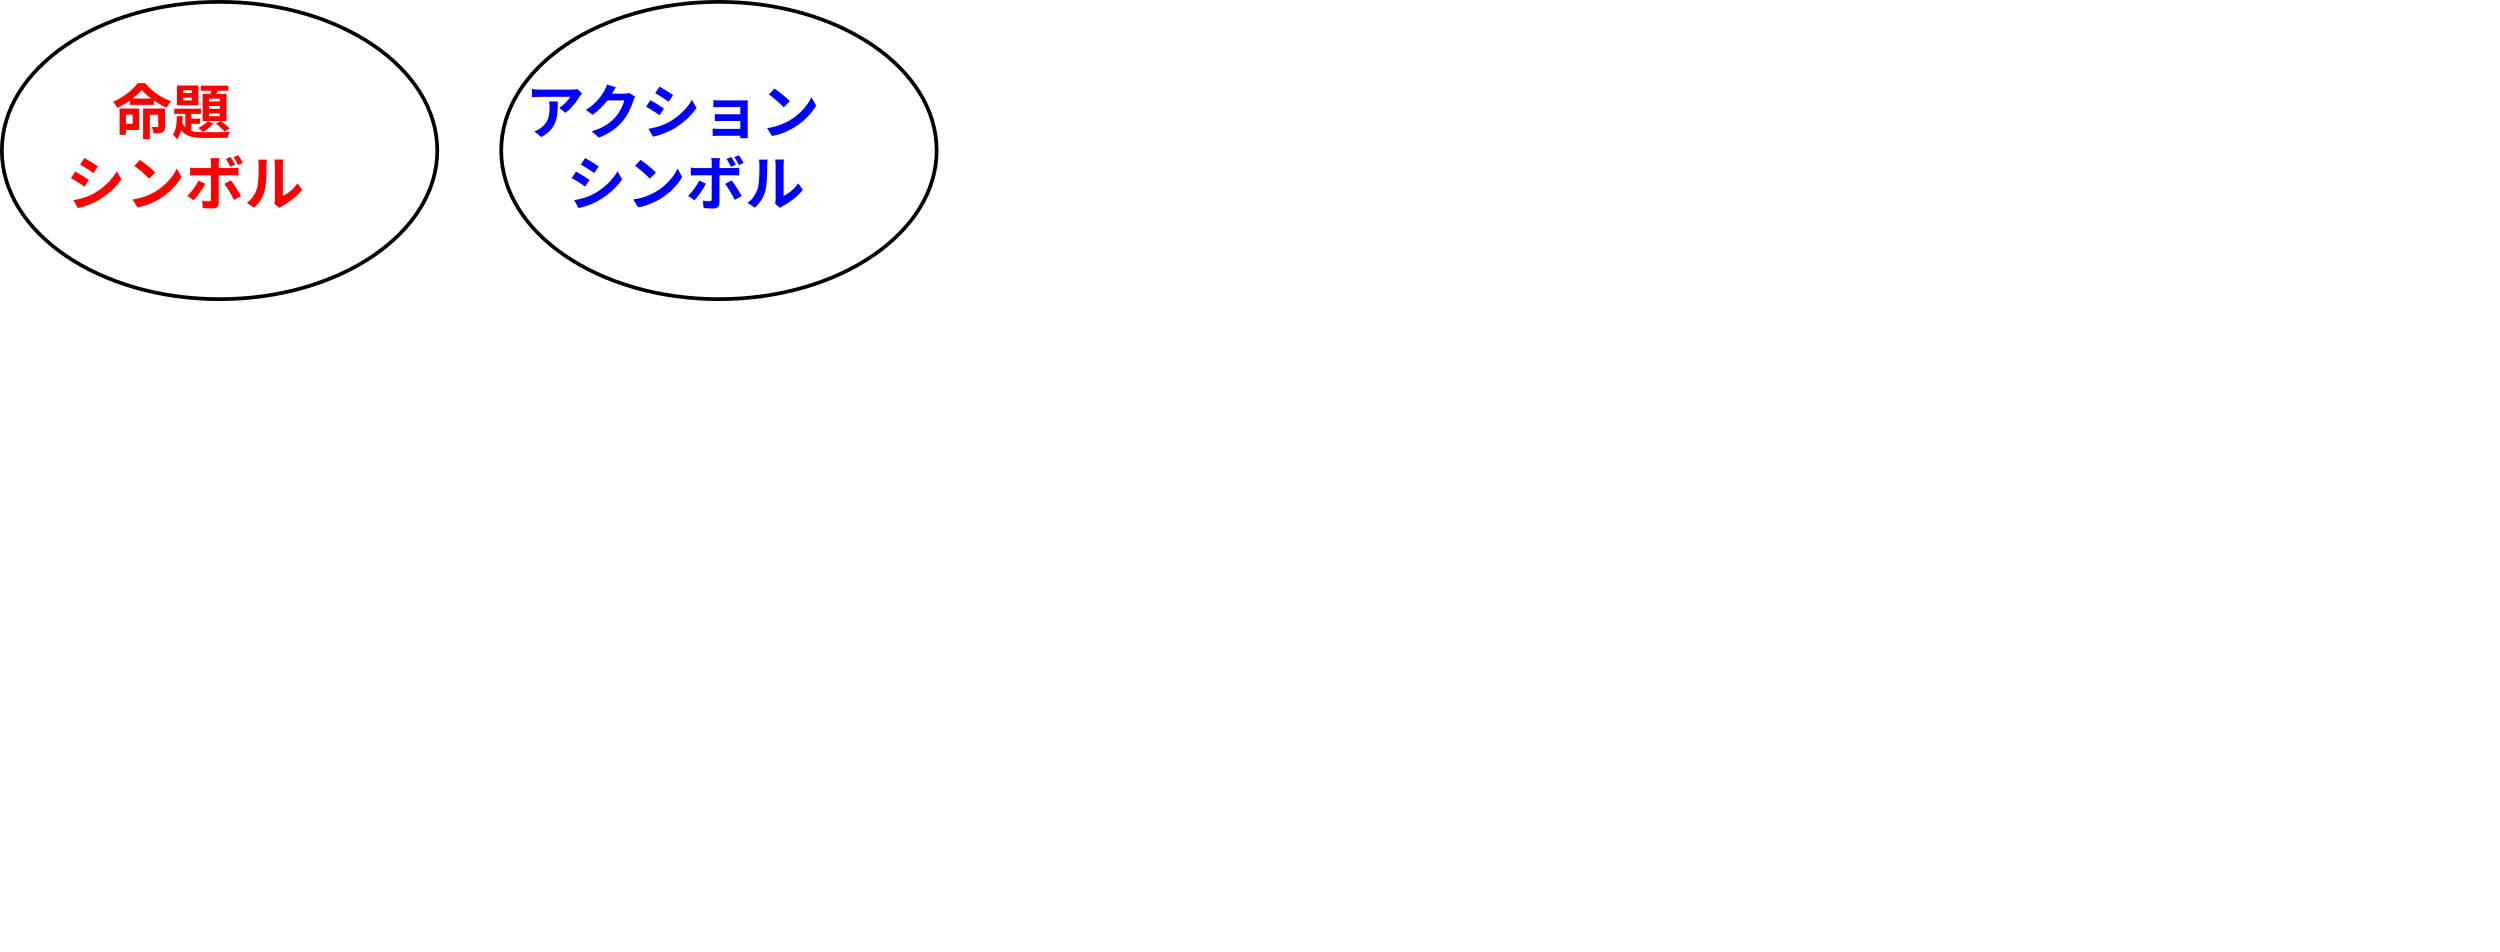
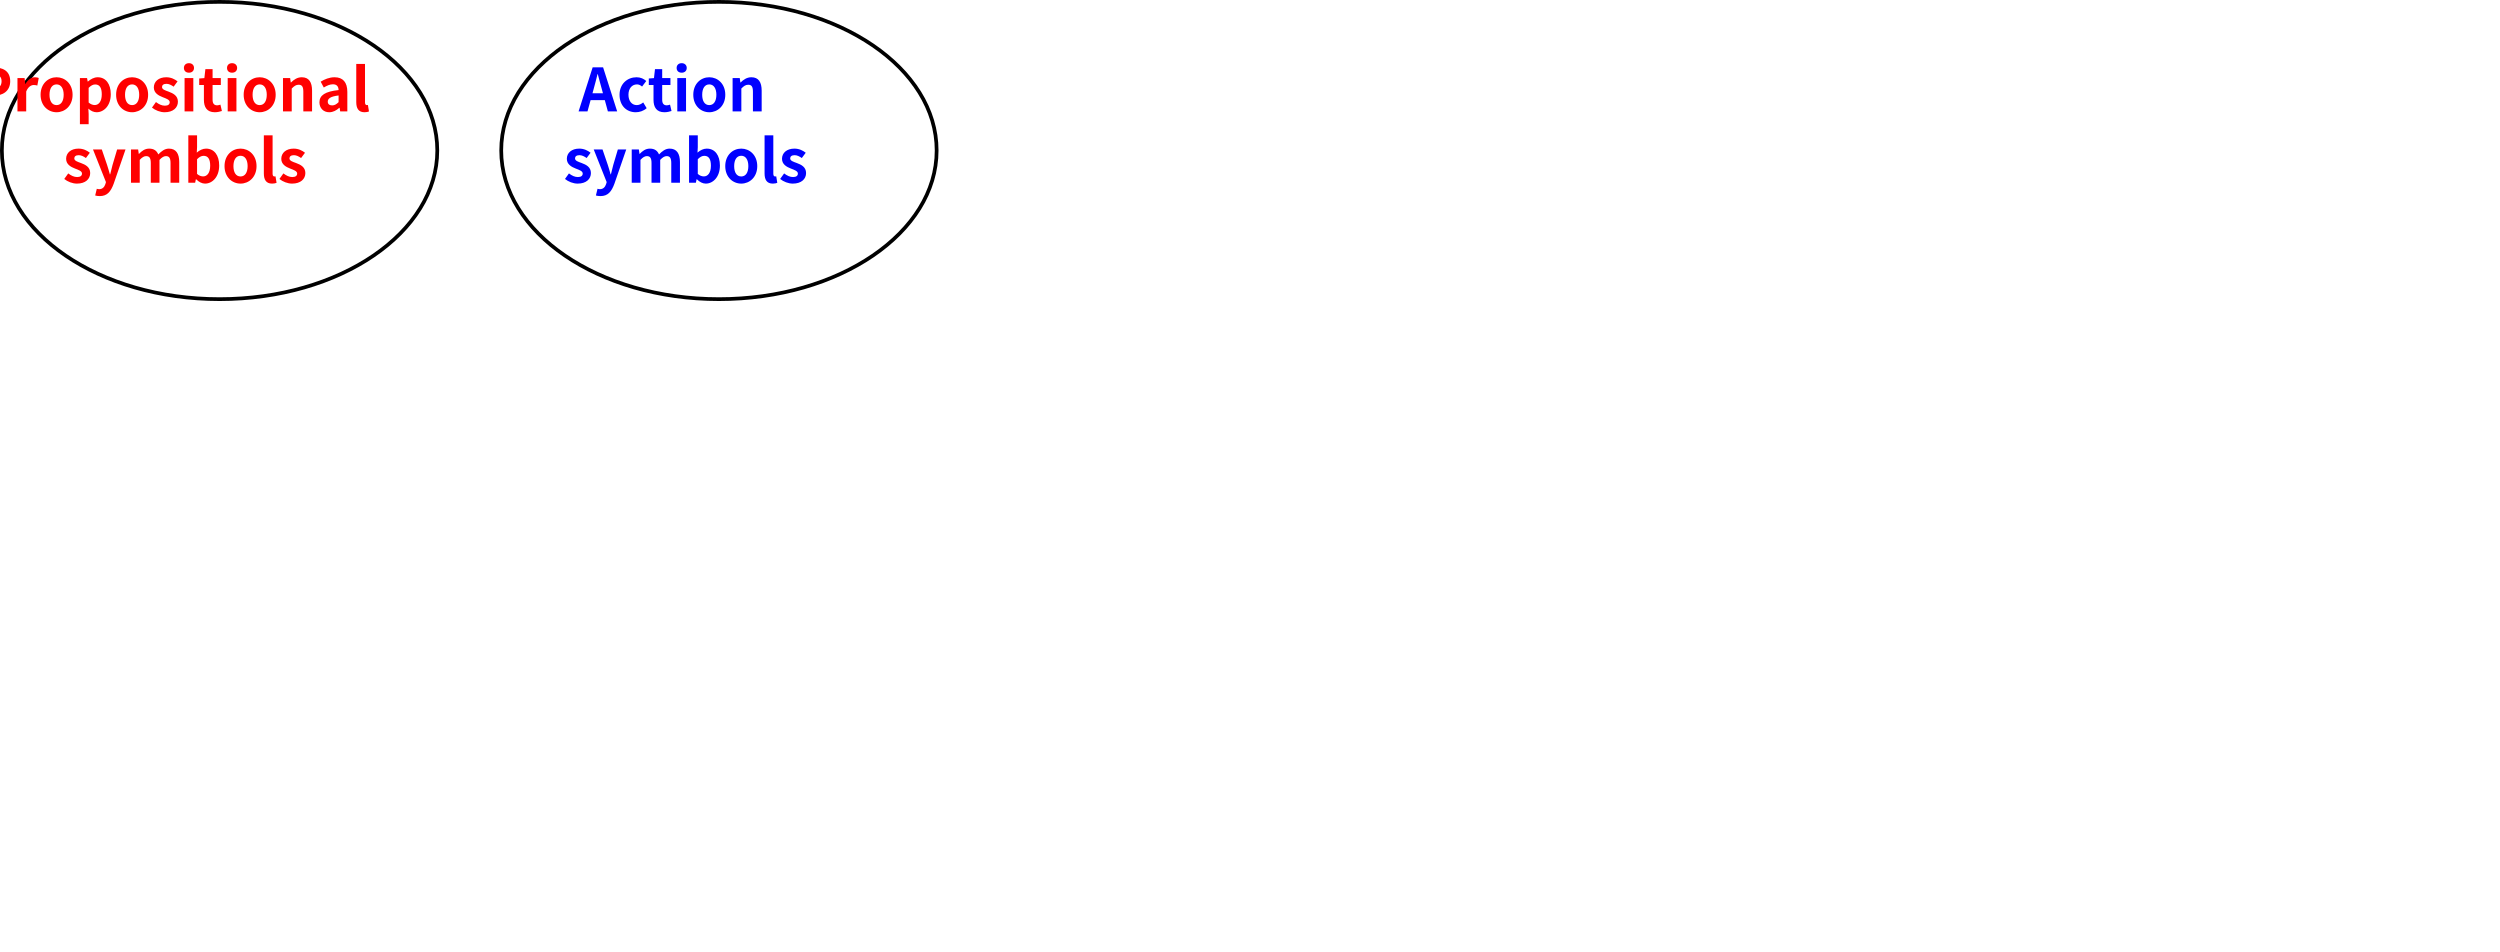
<svg xmlns="http://www.w3.org/2000/svg" xmlns:xlink="http://www.w3.org/1999/xlink" width="1345.223" height="512.222" id="svg2" version="1.1">
  <defs id="defs4">
    <linearGradient id="linearGradient8707">
      <stop style="stop-color:#8de17a;stop-opacity:1;" offset="0" id="stop8709" />
      <stop style="stop-color:#a3f590;stop-opacity:1;" offset="1" id="stop8711" />
    </linearGradient>
    <linearGradient id="linearGradient7973">
      <stop id="stop7975" offset="0" style="stop-color:#71bc60;stop-opacity:1;" />
      <stop id="stop7977" offset="1" style="stop-color:#77ce64;stop-opacity:0.424;" />
    </linearGradient>
    <linearGradient id="linearGradient6509">
      <stop style="stop-color:#7a73de;stop-opacity:1;" offset="0" id="stop6511" />
      <stop id="stop6517" offset="0.5" style="stop-color:#a2c8e9;stop-opacity:0.98;" />
      <stop style="stop-color:#7a73de;stop-opacity:1;" offset="1" id="stop6513" />
    </linearGradient>
    <linearGradient id="linearGradient5773">
      <stop style="stop-color:#000000;stop-opacity:0;" offset="0" id="stop5775" />
      <stop id="stop5781" offset="0.5" style="stop-color:#616161;stop-opacity:1;" />
      <stop style="stop-color:#000000;stop-opacity:0;" offset="1" id="stop5777" />
    </linearGradient>
    <linearGradient id="linearGradient5037">
      <stop id="stop5039" offset="0" style="stop-color:#d6d1f9;stop-opacity:1;" />
      <stop id="stop5041" offset="1" style="stop-color:#9687fa;stop-opacity:1;" />
    </linearGradient>
    <linearGradient id="linearGradient4303">
      <stop style="stop-color:#d6d1f9;stop-opacity:1;" offset="0" id="stop4305" />
      <stop style="stop-color:#9687fa;stop-opacity:1;" offset="1" id="stop4307" />
    </linearGradient>
    <linearGradient id="linearGradient2115">
      <stop style="stop-color:#d2f1cb;stop-opacity:1;" offset="0" id="stop2117" />
      <stop style="stop-color:#cdf9c3;stop-opacity:0.423;" offset="1" id="stop2119" />
    </linearGradient>
    <radialGradient xlink:href="#linearGradient4303" id="radialGradient4309" cx="300.831" cy="447.854" fx="300.831" fy="447.854" r="78.713" gradientTransform="matrix(1,0,0,0.960976,0,15.90946)" gradientUnits="userSpaceOnUse" />
    <linearGradient xlink:href="#linearGradient5037" id="linearGradient5045" x1="225.849" y1="641.648" x2="253.466" y2="543.983" gradientUnits="userSpaceOnUse" />
    <clipPath clipPathUnits="userSpaceOnUse" id="clipPath236">
      <rect style="fill:#ff0000;stroke:none;stroke-width:0.471;stop-color:#000000" id="rect238" width="489.218" height="260.537" x="513.813" y="587.944" />
    </clipPath>
    <clipPath clipPathUnits="userSpaceOnUse" id="clipPath261">
      <rect style="fill:#ff0000;stroke:none;stroke-width:0.471;stop-color:#000000" id="rect263" width="488.765" height="35.131" x="514.266" y="235.48" />
    </clipPath>
    <clipPath clipPathUnits="userSpaceOnUse" id="clipPath285">
      <rect style="fill:#ff0000;stroke:none;stroke-width:0.471;stop-color:#000000" id="rect287" width="488.765" height="35.131" x="22.32" y="235.48" />
    </clipPath>
    <clipPath clipPathUnits="userSpaceOnUse" id="clipPath289">
      <rect style="fill:#ff0000;stroke:none;stroke-width:0.471;stop-color:#000000" id="rect291" width="489.218" height="260.537" x="24.595" y="301.574" />
    </clipPath>
  </defs>
  <g id="layer1" transform="translate(-52.51919,-264.5284)" style="display:inline">
    <ellipse style="fill:none;stroke:#000000;stroke-width:2;stroke-miterlimit:4;stroke-dasharray:none;stop-color:#000000" id="path118" cx="170.666" cy="345.513" rx="117.147" ry="79.984" />
    <text xml:space="preserve" style="font-style:normal;font-variant:normal;font-weight:bold;font-stretch:normal;font-size:24px;line-height:100%;font-family:'Noto Sans CJK JP';-inkscape-font-specification:'Noto Sans CJK JP Bold';font-variant-ligatures:normal;font-variant-position:normal;font-variant-caps:normal;font-variant-numeric:normal;font-variant-alternates:normal;font-variant-east-asian:normal;font-feature-settings:normal;text-indent:0;text-align:center;text-decoration:none;text-decoration-line:none;text-decoration-style:solid;text-decoration-color:#000000;letter-spacing:0px;word-spacing:0px;text-transform:none;writing-mode:lr-tb;direction:ltr;text-orientation:mixed;dominant-baseline:auto;baseline-shift:baseline;text-anchor:middle;white-space:normal;shape-padding:0;shape-margin:0;inline-size:0;opacity:1;vector-effect:none;fill:#ff0000;fill-opacity:1;stroke-width:0.471;stroke-linecap:butt;stroke-linejoin:miter;stroke-miterlimit:4;stroke-dasharray:none;stroke-dashoffset:0;stroke-opacity:1;stop-color:#000000;stop-opacity:1" x="233.543" y="86.795" id="text945" transform="translate(-62.99725,204.2348)">
      <tspan x="233.543" y="86.795" id="tspan947" />
    </text>
-     <text xml:space="preserve" style="font-style:normal;font-variant:normal;font-weight:normal;font-stretch:normal;font-size:32px;line-height:120%;font-family:'Noto Sans CJK JP';-inkscape-font-specification:'Noto Sans CJK JP';font-variant-ligatures:normal;font-variant-position:normal;font-variant-caps:normal;font-variant-numeric:normal;font-variant-alternates:normal;font-variant-east-asian:normal;font-feature-settings:normal;font-variation-settings:normal;text-indent:0;text-align:center;text-decoration:none;text-decoration-line:none;text-decoration-style:solid;text-decoration-color:#000000;letter-spacing:0px;word-spacing:0px;text-transform:none;writing-mode:lr-tb;direction:ltr;text-orientation:mixed;dominant-baseline:auto;baseline-shift:baseline;text-anchor:middle;white-space:normal;shape-padding:0;shape-margin:0;inline-size:0;vector-effect:none;fill:#000000;fill-opacity:1;stroke-width:0.471;stroke-linecap:butt;stroke-linejoin:miter;stroke-miterlimit:4;stroke-dasharray:none;stroke-dashoffset:0;stroke-opacity:1;stop-color:#000000" x="233.543" y="86.795" id="text945-3" transform="translate(-63.54923,249.6776)">
-       <tspan id="tspan943-6" x="233.543" y="86.795" style="font-weight:bold;font-size:32px;fill:#ff0000">命題</tspan>
-       <tspan x="233.543" y="125.195" id="tspan1013" style="font-weight:bold;font-size:32px;fill:#ff0000">シンボル</tspan>
+     <text xml:space="preserve" style="font-style:normal;font-variant:normal;font-weight:normal;font-stretch:normal;font-size:32px;line-height:120%;font-family:'Noto Sans CJK JP';-inkscape-font-specification:'Noto Sans CJK JP';font-variant-ligatures:normal;font-variant-position:normal;font-variant-caps:normal;font-variant-numeric:normal;font-variant-alternates:normal;font-variant-east-asian:normal;font-feature-settings:normal;font-variation-settings:normal;text-indent:0;text-align:center;text-decoration:none;text-decoration-line:none;text-decoration-style:solid;text-decoration-color:#000000;letter-spacing:0px;word-spacing:0px;text-transform:none;writing-mode:lr-tb;direction:ltr;text-orientation:mixed;dominant-baseline:auto;baseline-shift:baseline;text-anchor:middle;white-space:normal;shape-padding:0;shape-margin:0;inline-size:0;vector-effect:none;fill:#000000;fill-opacity:1;stroke-width:0.471;stroke-linecap:butt;stroke-linejoin:miter;stroke-miterlimit:4;stroke-dasharray:none;stroke-dashoffset:0;stroke-opacity:1;stop-color:#000000" x="233.543" y="86.795" id="text945-3" transform="translate(-63.54923,237.6776)">
+       <tspan id="tspan943-6" x="233.543" y="86.795" style="font-weight:bold;font-size:32px;fill:#ff0000">Propositional</tspan>
+       <tspan x="233.543" y="125.195" id="tspan1013" style="font-weight:bold;font-size:32px;fill:#ff0000">symbols</tspan>
    </text>
    <ellipse style="fill:none;stroke:#000000;stroke-width:2;stroke-miterlimit:4;stroke-dasharray:none;stop-color:#000000" id="path118-6" cx="439.368" cy="345.513" rx="117.147" ry="79.984" />
-     <text xml:space="preserve" style="font-style:normal;font-variant:normal;font-weight:normal;font-stretch:normal;font-size:32px;line-height:120%;font-family:'Noto Sans CJK JP';-inkscape-font-specification:'Noto Sans CJK JP';font-variant-ligatures:normal;font-variant-position:normal;font-variant-caps:normal;font-variant-numeric:normal;font-variant-alternates:normal;font-variant-east-asian:normal;font-feature-settings:normal;font-variation-settings:normal;text-indent:0;text-align:center;text-decoration:none;text-decoration-line:none;text-decoration-style:solid;text-decoration-color:#000000;letter-spacing:0px;word-spacing:0px;text-transform:none;writing-mode:lr-tb;direction:ltr;text-orientation:mixed;dominant-baseline:auto;baseline-shift:baseline;text-anchor:middle;white-space:normal;shape-padding:0;shape-margin:0;inline-size:0;vector-effect:none;fill:#000000;fill-opacity:1;stroke-width:0.471;stroke-linecap:butt;stroke-linejoin:miter;stroke-miterlimit:4;stroke-dasharray:none;stroke-dashoffset:0;stroke-opacity:1;stop-color:#000000" x="233.543" y="86.795" id="text945-3-2" transform="translate(205.8845,249.6776)">
-       <tspan id="tspan943-6-7" x="233.543" y="86.795" style="font-weight:bold;font-size:32px;fill:#0000ff">アクション</tspan>
-       <tspan x="233.543" y="125.195" id="tspan1013-3" style="font-weight:bold;font-size:32px;fill:#0000ff">シンボル</tspan>
+     <text xml:space="preserve" style="font-style:normal;font-variant:normal;font-weight:normal;font-stretch:normal;font-size:32px;line-height:120%;font-family:'Noto Sans CJK JP';-inkscape-font-specification:'Noto Sans CJK JP';font-variant-ligatures:normal;font-variant-position:normal;font-variant-caps:normal;font-variant-numeric:normal;font-variant-alternates:normal;font-variant-east-asian:normal;font-feature-settings:normal;font-variation-settings:normal;text-indent:0;text-align:center;text-decoration:none;text-decoration-line:none;text-decoration-style:solid;text-decoration-color:#000000;letter-spacing:0px;word-spacing:0px;text-transform:none;writing-mode:lr-tb;direction:ltr;text-orientation:mixed;dominant-baseline:auto;baseline-shift:baseline;text-anchor:middle;white-space:normal;shape-padding:0;shape-margin:0;inline-size:0;vector-effect:none;fill:#000000;fill-opacity:1;stroke-width:0.471;stroke-linecap:butt;stroke-linejoin:miter;stroke-miterlimit:4;stroke-dasharray:none;stroke-dashoffset:0;stroke-opacity:1;stop-color:#000000" x="233.543" y="86.795" id="text945-3-2" transform="translate(205.8845,237.6776)">
+       <tspan id="tspan943-6-7" x="233.543" y="86.795" style="font-weight:bold;font-size:32px;fill:#0000ff">Action</tspan>
+       <tspan x="233.543" y="125.195" id="tspan1013-3" style="font-weight:bold;font-size:32px;fill:#0000ff">symbols</tspan>
    </text>
    <flowRoot xml:space="preserve" id="flowRoot5385" style="color:#000000;font-style:normal;font-variant:normal;font-weight:normal;font-stretch:normal;line-height:0.01%;font-family:'Noto Sans Mono';-inkscape-font-specification:'Noto Sans Mono';text-align:start;text-anchor:start;clip-rule:nonzero;display:inline;overflow:visible;visibility:visible;isolation:auto;mix-blend-mode:normal;color-interpolation:sRGB;color-interpolation-filters:linearRGB;solid-color:#000000;solid-opacity:1;fill:#000000;fill-opacity:1;fill-rule:evenodd;stroke:none;stroke-width:2;stroke-linecap:butt;stroke-linejoin:bevel;stroke-miterlimit:4;stroke-dasharray:none;stroke-dashoffset:0;stroke-opacity:1;color-rendering:auto;image-rendering:auto;shape-rendering:auto;text-rendering:auto;enable-background:accumulate" transform="matrix(1.066667,0,0,1.066667,-223.7989,275.3569)">
      <flowRegion id="flowRegion5387" style="font-style:normal;font-variant:normal;font-weight:normal;font-stretch:normal;font-family:'Noto Sans Mono';-inkscape-font-specification:'Noto Sans Mono';fill:#000000">
        <rect id="rect5389" width="811.289" height="447.365" x="774.883" y="7.734" style="font-style:normal;font-variant:normal;font-weight:normal;font-stretch:normal;font-size:30px;font-family:'Noto Sans Mono';-inkscape-font-specification:'Noto Sans Mono';fill:#000000;" />
      </flowRegion>
      <flowPara id="flowPara5391" style="font-style:normal;font-variant:normal;font-weight:normal;font-stretch:normal;font-size:30px;line-height:1.25;font-family:'Noto Sans Mono';-inkscape-font-specification:'Noto Sans Mono';fill:#000000">(<flowSpan style="font-style:normal;font-variant:normal;font-weight:normal;font-stretch:normal;font-family:'Noto Sans Mono';-inkscape-font-specification:'Noto Sans Mono';fill:#008080" id="flowSpan444">define</flowSpan> (domain           )</flowPara>
      <flowPara id="flowPara5395" style="font-style:normal;font-variant:normal;font-weight:normal;font-stretch:normal;font-size:30px;line-height:1.25;font-family:'Noto Sans Mono';-inkscape-font-specification:'Noto Sans Mono';fill:#000000"> (<flowSpan style="font-style:normal;font-variant:normal;font-weight:normal;font-stretch:normal;font-family:'Noto Sans Mono';-inkscape-font-specification:'Noto Sans Mono';fill:#800080" id="flowSpan446">:predicates (</flowSpan>
        <flowSpan style="font-style:normal;font-variant:normal;font-weight:bold;font-stretch:normal;font-family:'Noto Sans Mono';-inkscape-font-specification:'Noto Sans Mono';fill:#ff0000" id="flowSpan428">handempty</flowSpan>)          ...)</flowPara>
      <flowPara id="flowPara5397" style="font-style:normal;font-variant:normal;font-weight:normal;font-stretch:normal;font-size:30px;line-height:1.25;font-family:'Noto Sans Mono';-inkscape-font-specification:'Noto Sans Mono';fill:#000000"> (<flowSpan style="font-style:normal;font-variant:normal;font-weight:normal;font-stretch:normal;font-family:'Noto Sans Mono';-inkscape-font-specification:'Noto Sans Mono';fill:#800080" id="flowSpan448">:action</flowSpan>
        <flowSpan style="font-style:normal;font-variant:normal;font-weight:bold;font-stretch:normal;font-family:'Noto Sans Mono';-inkscape-font-specification:'Noto Sans Mono';fill:#0000ff" id="flowSpan436">pick-up</flowSpan>
      </flowPara>
      <flowPara id="flowPara5405" style="font-style:normal;font-variant:normal;font-weight:normal;font-stretch:normal;font-size:30px;line-height:1.25;font-family:'Noto Sans Mono';-inkscape-font-specification:'Noto Sans Mono';fill:#000000">
        <flowSpan style="font-style:normal;font-variant:normal;font-weight:normal;font-stretch:normal;font-family:'Noto Sans Mono';-inkscape-font-specification:'Noto Sans Mono';fill:#800080" id="flowSpan450">:precondition</flowSpan> ...</flowPara>
      <flowPara style="font-style:normal;font-variant:normal;font-weight:normal;font-stretch:normal;font-size:30px;line-height:1.25;font-family:'Noto Sans Mono';-inkscape-font-specification:'Noto Sans Mono';fill:#000000" id="flowPara4267">
        <flowSpan style="font-style:normal;font-variant:normal;font-weight:normal;font-stretch:normal;font-family:'Noto Sans Mono';-inkscape-font-specification:'Noto Sans Mono';fill:#800080" id="flowSpan452">:effect </flowSpan>      ...))</flowPara>
      <flowPara style="font-style:normal;font-variant:normal;font-weight:normal;font-stretch:normal;font-size:30px;line-height:1.25;font-family:'Noto Sans Mono';-inkscape-font-specification:'Noto Sans Mono';fill:#000000" id="flowPara5524" />
      <flowPara style="font-style:normal;font-variant:normal;font-weight:normal;font-stretch:normal;font-size:30px;line-height:1.25;font-family:'Noto Sans Mono';-inkscape-font-specification:'Noto Sans Mono';fill:#000000" id="flowPara416">(<flowSpan style="font-style:normal;font-variant:normal;font-weight:normal;font-stretch:normal;font-family:'Noto Sans Mono';-inkscape-font-specification:'Noto Sans Mono';fill:#008080" id="flowSpan456">define</flowSpan> (problem          )</flowPara>
      <flowPara style="font-style:normal;font-variant:normal;font-weight:normal;font-stretch:normal;font-size:30px;line-height:1.25;font-family:'Noto Sans Mono';-inkscape-font-specification:'Noto Sans Mono';fill:#000000" id="flowPara426">  (<flowSpan style="font-style:normal;font-variant:normal;font-weight:normal;font-stretch:normal;font-family:'Noto Sans Mono';-inkscape-font-specification:'Noto Sans Mono';fill:#800080" id="flowSpan458">:objects</flowSpan>      ...)</flowPara>
      <flowPara style="font-style:normal;font-variant:normal;font-weight:normal;font-stretch:normal;font-size:30px;line-height:1.25;font-family:'Noto Sans Mono';-inkscape-font-specification:'Noto Sans Mono';fill:#000000" id="flowPara5536">  (<flowSpan style="font-style:normal;font-variant:normal;font-weight:normal;font-stretch:normal;font-family:'Noto Sans Mono';-inkscape-font-specification:'Noto Sans Mono';fill:#800080" id="flowSpan460">:init </flowSpan>...)</flowPara>
      <flowPara style="font-style:normal;font-variant:normal;font-weight:normal;font-stretch:normal;font-size:30px;line-height:1.25;font-family:'Noto Sans Mono';-inkscape-font-specification:'Noto Sans Mono';fill:#000000" id="flowPara5534">  (<flowSpan style="font-style:normal;font-variant:normal;font-weight:normal;font-stretch:normal;font-family:'Noto Sans Mono';-inkscape-font-specification:'Noto Sans Mono';fill:#800080" id="flowSpan462">:goal</flowSpan> ...))</flowPara>
      <flowPara style="font-style:normal;font-variant:normal;font-weight:normal;font-stretch:normal;font-size:30px;line-height:1.25;font-family:'Noto Sans Mono';-inkscape-font-specification:'Noto Sans Mono';fill:#000000" id="flowPara5532"> </flowPara>
    </flowRoot>
  </g>
-   <g id="layer3" transform="translate(2.1826172e-7,-2.962576)" style="display:inline" />
-   <g id="layer4" transform="translate(2.1826172e-7,-2.962576)" style="display:inline" />
-   <g id="layer5" transform="translate(2.1826172e-7,-2.962576)" style="display:inline" />
-   <g id="layer6" transform="translate(2.1826172e-7,-2.962576)" style="display:inline" />
+   <g id="layer3" transform="translate(2.1826172e-7,-2.962576)" style="display:none">
+     <text xml:space="preserve" style="font-style:normal;font-variant:normal;font-weight:normal;font-stretch:normal;font-size:32px;line-height:100%;font-family:'Noto Sans CJK JP';-inkscape-font-specification:'Noto Sans CJK JP';font-variant-ligatures:normal;font-variant-position:normal;font-variant-caps:normal;font-variant-numeric:normal;font-variant-alternates:normal;font-variant-east-asian:normal;font-feature-settings:normal;font-variation-settings:normal;text-indent:0;text-align:start;text-decoration:none;text-decoration-line:none;text-decoration-style:solid;text-decoration-color:#000000;letter-spacing:0px;word-spacing:0px;text-transform:none;writing-mode:lr-tb;direction:ltr;text-orientation:mixed;dominant-baseline:auto;baseline-shift:baseline;text-anchor:start;white-space:normal;shape-padding:0;shape-margin:0;inline-size:0;display:inline;vector-effect:none;fill:#000000;fill-opacity:1;stroke:none;stroke-width:2.133;stroke-linecap:butt;stroke-linejoin:bevel;stroke-miterlimit:4;stroke-dasharray:none;stroke-dashoffset:0;stroke-opacity:1;stop-color:#000000" x="1041.24" y="-82.899" id="text628" transform="translate(7.986621,173.6222)">
+       <tspan id="tspan626" x="1041.24" y="-82.899">(<tspan style="font-weight:bold;fill:#008000" id="tspan786">on</tspan> ?x ?y)</tspan>
+     </text>
+     <ellipse style="display:inline;fill:none;stroke:#000000;stroke-width:2;stroke-miterlimit:4;stroke-dasharray:none;stop-color:#000000" id="path118-6-6" cx="118.147" cy="257.855" rx="117.147" ry="79.984" />
+     <text xml:space="preserve" style="font-style:normal;font-variant:normal;font-weight:normal;font-stretch:normal;font-size:32px;line-height:120%;font-family:'Noto Sans CJK JP';-inkscape-font-specification:'Noto Sans CJK JP';font-variant-ligatures:normal;font-variant-position:normal;font-variant-caps:normal;font-variant-numeric:normal;font-variant-alternates:normal;font-variant-east-asian:normal;font-feature-settings:normal;font-variation-settings:normal;text-indent:0;text-align:center;text-decoration:none;text-decoration-line:none;text-decoration-style:solid;text-decoration-color:#000000;letter-spacing:0px;word-spacing:0px;text-transform:none;writing-mode:lr-tb;direction:ltr;text-orientation:mixed;dominant-baseline:auto;baseline-shift:baseline;text-anchor:middle;white-space:normal;shape-padding:0;shape-margin:0;inline-size:0;display:inline;vector-effect:none;fill:#000000;fill-opacity:1;stroke-width:0.471;stroke-linecap:butt;stroke-linejoin:miter;stroke-miterlimit:4;stroke-dasharray:none;stroke-dashoffset:0;stroke-opacity:1;stop-color:#000000" x="233.543" y="86.795" id="text945-3-2-6" transform="translate(-116.0924,147.8366)">
+       <tspan id="tspan943-6-7-1" x="233.543" y="86.795" style="font-weight:bold;font-size:32px;fill:#008000">Predicate</tspan>
+       <tspan x="233.543" y="125.195" id="tspan947-7-0-8" style="font-weight:bold;font-size:32px;fill:#008000">symbols</tspan>
+       <tspan x="233.543" y="163.595" id="tspan1013-3-9">→?????</tspan>
+     </text>
+   </g>
+   <g id="layer4" transform="translate(2.1826172e-7,-2.962576)" style="display:none">
+     <text xml:space="preserve" style="font-style:normal;font-variant:normal;font-weight:normal;font-stretch:normal;font-size:32px;line-height:100%;font-family:'Noto Sans CJK JP';-inkscape-font-specification:'Noto Sans CJK JP';font-variant-ligatures:normal;font-variant-position:normal;font-variant-caps:normal;font-variant-numeric:normal;font-variant-alternates:normal;font-variant-east-asian:normal;font-feature-settings:normal;font-variation-settings:normal;text-indent:0;text-align:start;text-decoration:none;text-decoration-line:none;text-decoration-style:solid;text-decoration-color:#000000;letter-spacing:0px;word-spacing:0px;text-transform:none;writing-mode:lr-tb;direction:ltr;text-orientation:mixed;dominant-baseline:auto;baseline-shift:baseline;text-anchor:start;white-space:normal;shape-padding:0;shape-margin:0;inline-size:0;display:inline;vector-effect:none;fill:#000000;fill-opacity:1;stroke-width:0.471;stroke-linecap:butt;stroke-linejoin:miter;stroke-miterlimit:4;stroke-dasharray:none;stroke-dashoffset:0;stroke-opacity:1;stop-color:#000000" x="765.06" y="-75.328" id="text800" transform="translate(26.78528,406.9941)">
+       <tspan id="tspan798" x="765.06" y="-75.328" style="font-weight:bold;font-size:32px;fill:#808000">A B C</tspan>
+     </text>
+     <ellipse style="display:inline;fill:none;stroke:#000000;stroke-width:2;stroke-miterlimit:4;stroke-dasharray:none;stop-color:#000000" id="path118-6-2" cx="386.849" cy="257.855" rx="117.147" ry="79.984" />
+     <text xml:space="preserve" style="font-style:normal;font-variant:normal;font-weight:normal;font-stretch:normal;font-size:32px;line-height:120%;font-family:'Noto Sans CJK JP';-inkscape-font-specification:'Noto Sans CJK JP';font-variant-ligatures:normal;font-variant-position:normal;font-variant-caps:normal;font-variant-numeric:normal;font-variant-alternates:normal;font-variant-east-asian:normal;font-feature-settings:normal;font-variation-settings:normal;text-indent:0;text-align:center;text-decoration:none;text-decoration-line:none;text-decoration-style:solid;text-decoration-color:#000000;letter-spacing:0px;word-spacing:0px;text-transform:none;writing-mode:lr-tb;direction:ltr;text-orientation:mixed;dominant-baseline:auto;baseline-shift:baseline;text-anchor:middle;white-space:normal;shape-padding:0;shape-margin:0;inline-size:0;display:inline;vector-effect:none;fill:#000000;fill-opacity:1;stroke-width:0.471;stroke-linecap:butt;stroke-linejoin:miter;stroke-miterlimit:4;stroke-dasharray:none;stroke-dashoffset:0;stroke-opacity:1;stop-color:#000000" x="233.543" y="86.795" id="text945-3-2-5" transform="translate(153.3653,147.8366)">
+       <tspan id="tspan943-6-7-9" x="233.543" y="86.795" style="font-weight:bold;font-size:32px;fill:#808000">Object</tspan>
+       <tspan x="233.543" y="125.195" id="tspan947-7-0-2" style="font-weight:bold;font-size:32px;fill:#808000">symbols</tspan>
+       <tspan x="233.543" y="163.595" id="tspan1013-3-8">→?????</tspan>
+     </text>
+   </g>
+   <g id="layer5" transform="translate(2.1826172e-7,-2.962576)" style="display:none">
+     <text xml:space="preserve" style="font-style:normal;font-variant:normal;font-weight:normal;font-stretch:normal;font-size:32px;line-height:100%;font-family:'Noto Sans CJK JP';-inkscape-font-specification:'Noto Sans CJK JP';font-variant-ligatures:normal;font-variant-position:normal;font-variant-caps:normal;font-variant-numeric:normal;font-variant-alternates:normal;font-variant-east-asian:normal;font-feature-settings:normal;font-variation-settings:normal;text-indent:0;text-align:start;text-decoration:none;text-decoration-line:none;text-decoration-style:solid;text-decoration-color:#000000;letter-spacing:0px;word-spacing:0px;text-transform:none;writing-mode:lr-tb;direction:ltr;text-orientation:mixed;dominant-baseline:auto;baseline-shift:baseline;text-anchor:start;white-space:normal;shape-padding:0;shape-margin:0;inline-size:0;display:inline;vector-effect:none;fill:#000000;fill-opacity:1;stroke-width:0.471;stroke-linecap:butt;stroke-linejoin:miter;stroke-miterlimit:4;stroke-dasharray:none;stroke-dashoffset:0;stroke-opacity:1;stop-color:#000000" x="954.452" y="270.749" id="text796" transform="translate(-80.7959,21.76195)">
+       <tspan id="tspan794" x="954.452" y="270.749" style="font-weight:bold;font-size:32px;fill:#ff00ff">world-1986</tspan>
+     </text>
+     <ellipse style="display:inline;fill:none;stroke:#000000;stroke-width:2;stroke-miterlimit:4;stroke-dasharray:none;stop-color:#000000" id="path118-6-6-9" cx="118.147" cy="434.2" rx="117.147" ry="79.984" />
+     <text xml:space="preserve" style="font-style:normal;font-variant:normal;font-weight:normal;font-stretch:normal;font-size:32px;line-height:120%;font-family:'Noto Sans CJK JP';-inkscape-font-specification:'Noto Sans CJK JP';font-variant-ligatures:normal;font-variant-position:normal;font-variant-caps:normal;font-variant-numeric:normal;font-variant-alternates:normal;font-variant-east-asian:normal;font-feature-settings:normal;font-variation-settings:normal;text-indent:0;text-align:center;text-decoration:none;text-decoration-line:none;text-decoration-style:solid;text-decoration-color:#000000;letter-spacing:0px;word-spacing:0px;text-transform:none;writing-mode:lr-tb;direction:ltr;text-orientation:mixed;dominant-baseline:auto;baseline-shift:baseline;text-anchor:middle;white-space:normal;shape-padding:0;shape-margin:0;inline-size:0;display:inline;vector-effect:none;fill:#000000;fill-opacity:1;stroke-width:0.471;stroke-linecap:butt;stroke-linejoin:miter;stroke-miterlimit:4;stroke-dasharray:none;stroke-dashoffset:0;stroke-opacity:1;stop-color:#000000" x="233.543" y="86.795" id="text945-3-2-6-1" transform="translate(-115.3844,324.1569)">
+       <tspan id="tspan943-6-7-1-2" x="233.543" y="86.795" style="font-weight:bold;font-size:32px;fill:#ff00ff">Problem</tspan>
+       <tspan x="233.543" y="125.195" id="tspan947-7-0-8-9" style="font-weight:bold;font-size:32px;fill:#ff00ff">symbols</tspan>
+       <tspan x="233.543" y="163.595" id="tspan1013-3-9-1">→?????</tspan>
+     </text>
+   </g>
+   <g id="layer6" transform="translate(2.1826172e-7,-2.962576)" style="display:none">
+     <text xml:space="preserve" style="font-style:normal;font-variant:normal;font-weight:normal;font-stretch:normal;font-size:32px;line-height:100%;font-family:'Noto Sans CJK JP';-inkscape-font-specification:'Noto Sans CJK JP';font-variant-ligatures:normal;font-variant-position:normal;font-variant-caps:normal;font-variant-numeric:normal;font-variant-alternates:normal;font-variant-east-asian:normal;font-feature-settings:normal;font-variation-settings:normal;text-indent:0;text-align:start;text-decoration:none;text-decoration-line:none;text-decoration-style:solid;text-decoration-color:#000000;letter-spacing:0px;word-spacing:0px;text-transform:none;writing-mode:lr-tb;direction:ltr;text-orientation:mixed;dominant-baseline:auto;baseline-shift:baseline;text-anchor:start;white-space:normal;shape-padding:0;shape-margin:0;inline-size:0;display:inline;vector-effect:none;fill:#000000;fill-opacity:1;stroke-width:0.471;stroke-linecap:butt;stroke-linejoin:miter;stroke-miterlimit:4;stroke-dasharray:none;stroke-dashoffset:0;stroke-opacity:1;stop-color:#000000" x="836.802" y="-27.327" id="text792" transform="translate(19.08473,80.59458)">
+       <tspan id="tspan790" x="836.802" y="-27.327" style="font-weight:bold;fill:#800080">blocksworld</tspan>
+     </text>
+     <ellipse style="display:inline;fill:none;stroke:#000000;stroke-width:2;stroke-miterlimit:4;stroke-dasharray:none;stop-color:#000000" id="path118-6-2-9" cx="386.849" cy="434.2" rx="117.147" ry="79.984" />
+     <text xml:space="preserve" style="font-style:normal;font-variant:normal;font-weight:normal;font-stretch:normal;font-size:32px;line-height:120%;font-family:'Noto Sans CJK JP';-inkscape-font-specification:'Noto Sans CJK JP';font-variant-ligatures:normal;font-variant-position:normal;font-variant-caps:normal;font-variant-numeric:normal;font-variant-alternates:normal;font-variant-east-asian:normal;font-feature-settings:normal;font-variation-settings:normal;text-indent:0;text-align:center;text-decoration:none;text-decoration-line:none;text-decoration-style:solid;text-decoration-color:#000000;letter-spacing:0px;word-spacing:0px;text-transform:none;writing-mode:lr-tb;direction:ltr;text-orientation:mixed;dominant-baseline:auto;baseline-shift:baseline;text-anchor:middle;white-space:normal;shape-padding:0;shape-margin:0;inline-size:0;display:inline;vector-effect:none;fill:#000000;fill-opacity:1;stroke-width:0.471;stroke-linecap:butt;stroke-linejoin:miter;stroke-miterlimit:4;stroke-dasharray:none;stroke-dashoffset:0;stroke-opacity:1;stop-color:#000000" x="233.543" y="86.795" id="text945-3-2-5-4" transform="translate(153.3653,324.1569)">
+       <tspan id="tspan943-6-7-9-5" x="233.543" y="86.795" style="font-weight:bold;font-size:32px;fill:#800080">Domain</tspan>
+       <tspan x="233.543" y="125.195" id="tspan947-7-0-2-0" style="font-weight:bold;font-size:32px;fill:#800080">symbols</tspan>
+       <tspan x="233.543" y="163.595" id="tspan1013-3-8-6">→?????</tspan>
+     </text>
+   </g>
  <g id="layer2" transform="translate(2.1826172e-7,-2.962576)" style="display:none">
    <text xml:space="preserve" style="color:#000000;font-style:normal;font-variant:normal;font-weight:normal;font-stretch:normal;font-size:12.8px;line-height:0%;font-family:sans-serif;-inkscape-font-specification:sans-serif;text-align:start;text-anchor:start;clip-rule:nonzero;display:inline;overflow:visible;visibility:visible;isolation:auto;mix-blend-mode:normal;color-interpolation:sRGB;color-interpolation-filters:linearRGB;solid-color:#000000;solid-opacity:1;fill:none;fill-opacity:1;fill-rule:evenodd;stroke:#000000;stroke-width:1.067;stroke-linecap:butt;stroke-linejoin:bevel;stroke-miterlimit:4;stroke-dasharray:none;stroke-dashoffset:0;stroke-opacity:1;color-rendering:auto;image-rendering:auto;shape-rendering:auto;text-rendering:auto;enable-background:accumulate" x="613.205" y="373.428" id="text4350">
      <tspan id="tspan4352" x="613.205" y="373.428" style="font-size:26.667px;line-height:1.25;stroke-width:1.067"> </tspan>
    </text>
    <text xml:space="preserve" style="font-style:normal;font-variant:normal;font-weight:normal;font-stretch:normal;font-size:37.333px;line-height:100%;font-family:'Noto Sans CJK JP';-inkscape-font-specification:'Noto Sans CJK JP';font-variant-ligatures:normal;font-variant-position:normal;font-variant-caps:normal;font-variant-numeric:normal;font-variant-alternates:normal;font-variant-east-asian:normal;font-feature-settings:normal;font-variation-settings:normal;text-indent:0;text-align:start;text-decoration:none;text-decoration-line:none;text-decoration-style:solid;text-decoration-color:#000000;letter-spacing:0px;word-spacing:0px;text-transform:none;writing-mode:lr-tb;direction:ltr;text-orientation:mixed;dominant-baseline:auto;baseline-shift:baseline;text-anchor:start;white-space:normal;shape-padding:0;shape-margin:0;inline-size:0;opacity:1;vector-effect:none;fill:#000000;fill-opacity:1;stroke-width:0.471;stroke-linecap:butt;stroke-linejoin:miter;stroke-miterlimit:4;stroke-dasharray:none;stroke-dashoffset:0;stroke-opacity:1;stop-color:#000000;stop-opacity:1" x="646.706" y="480.321" id="text474" transform="translate(-115.3101,4.812428)">
      <tspan id="tspan472" x="646.706" y="480.321" style="font-weight:bold;font-size:37.333px">They all must be generated by the machines!</tspan>
    </text>
  </g>
</svg>
